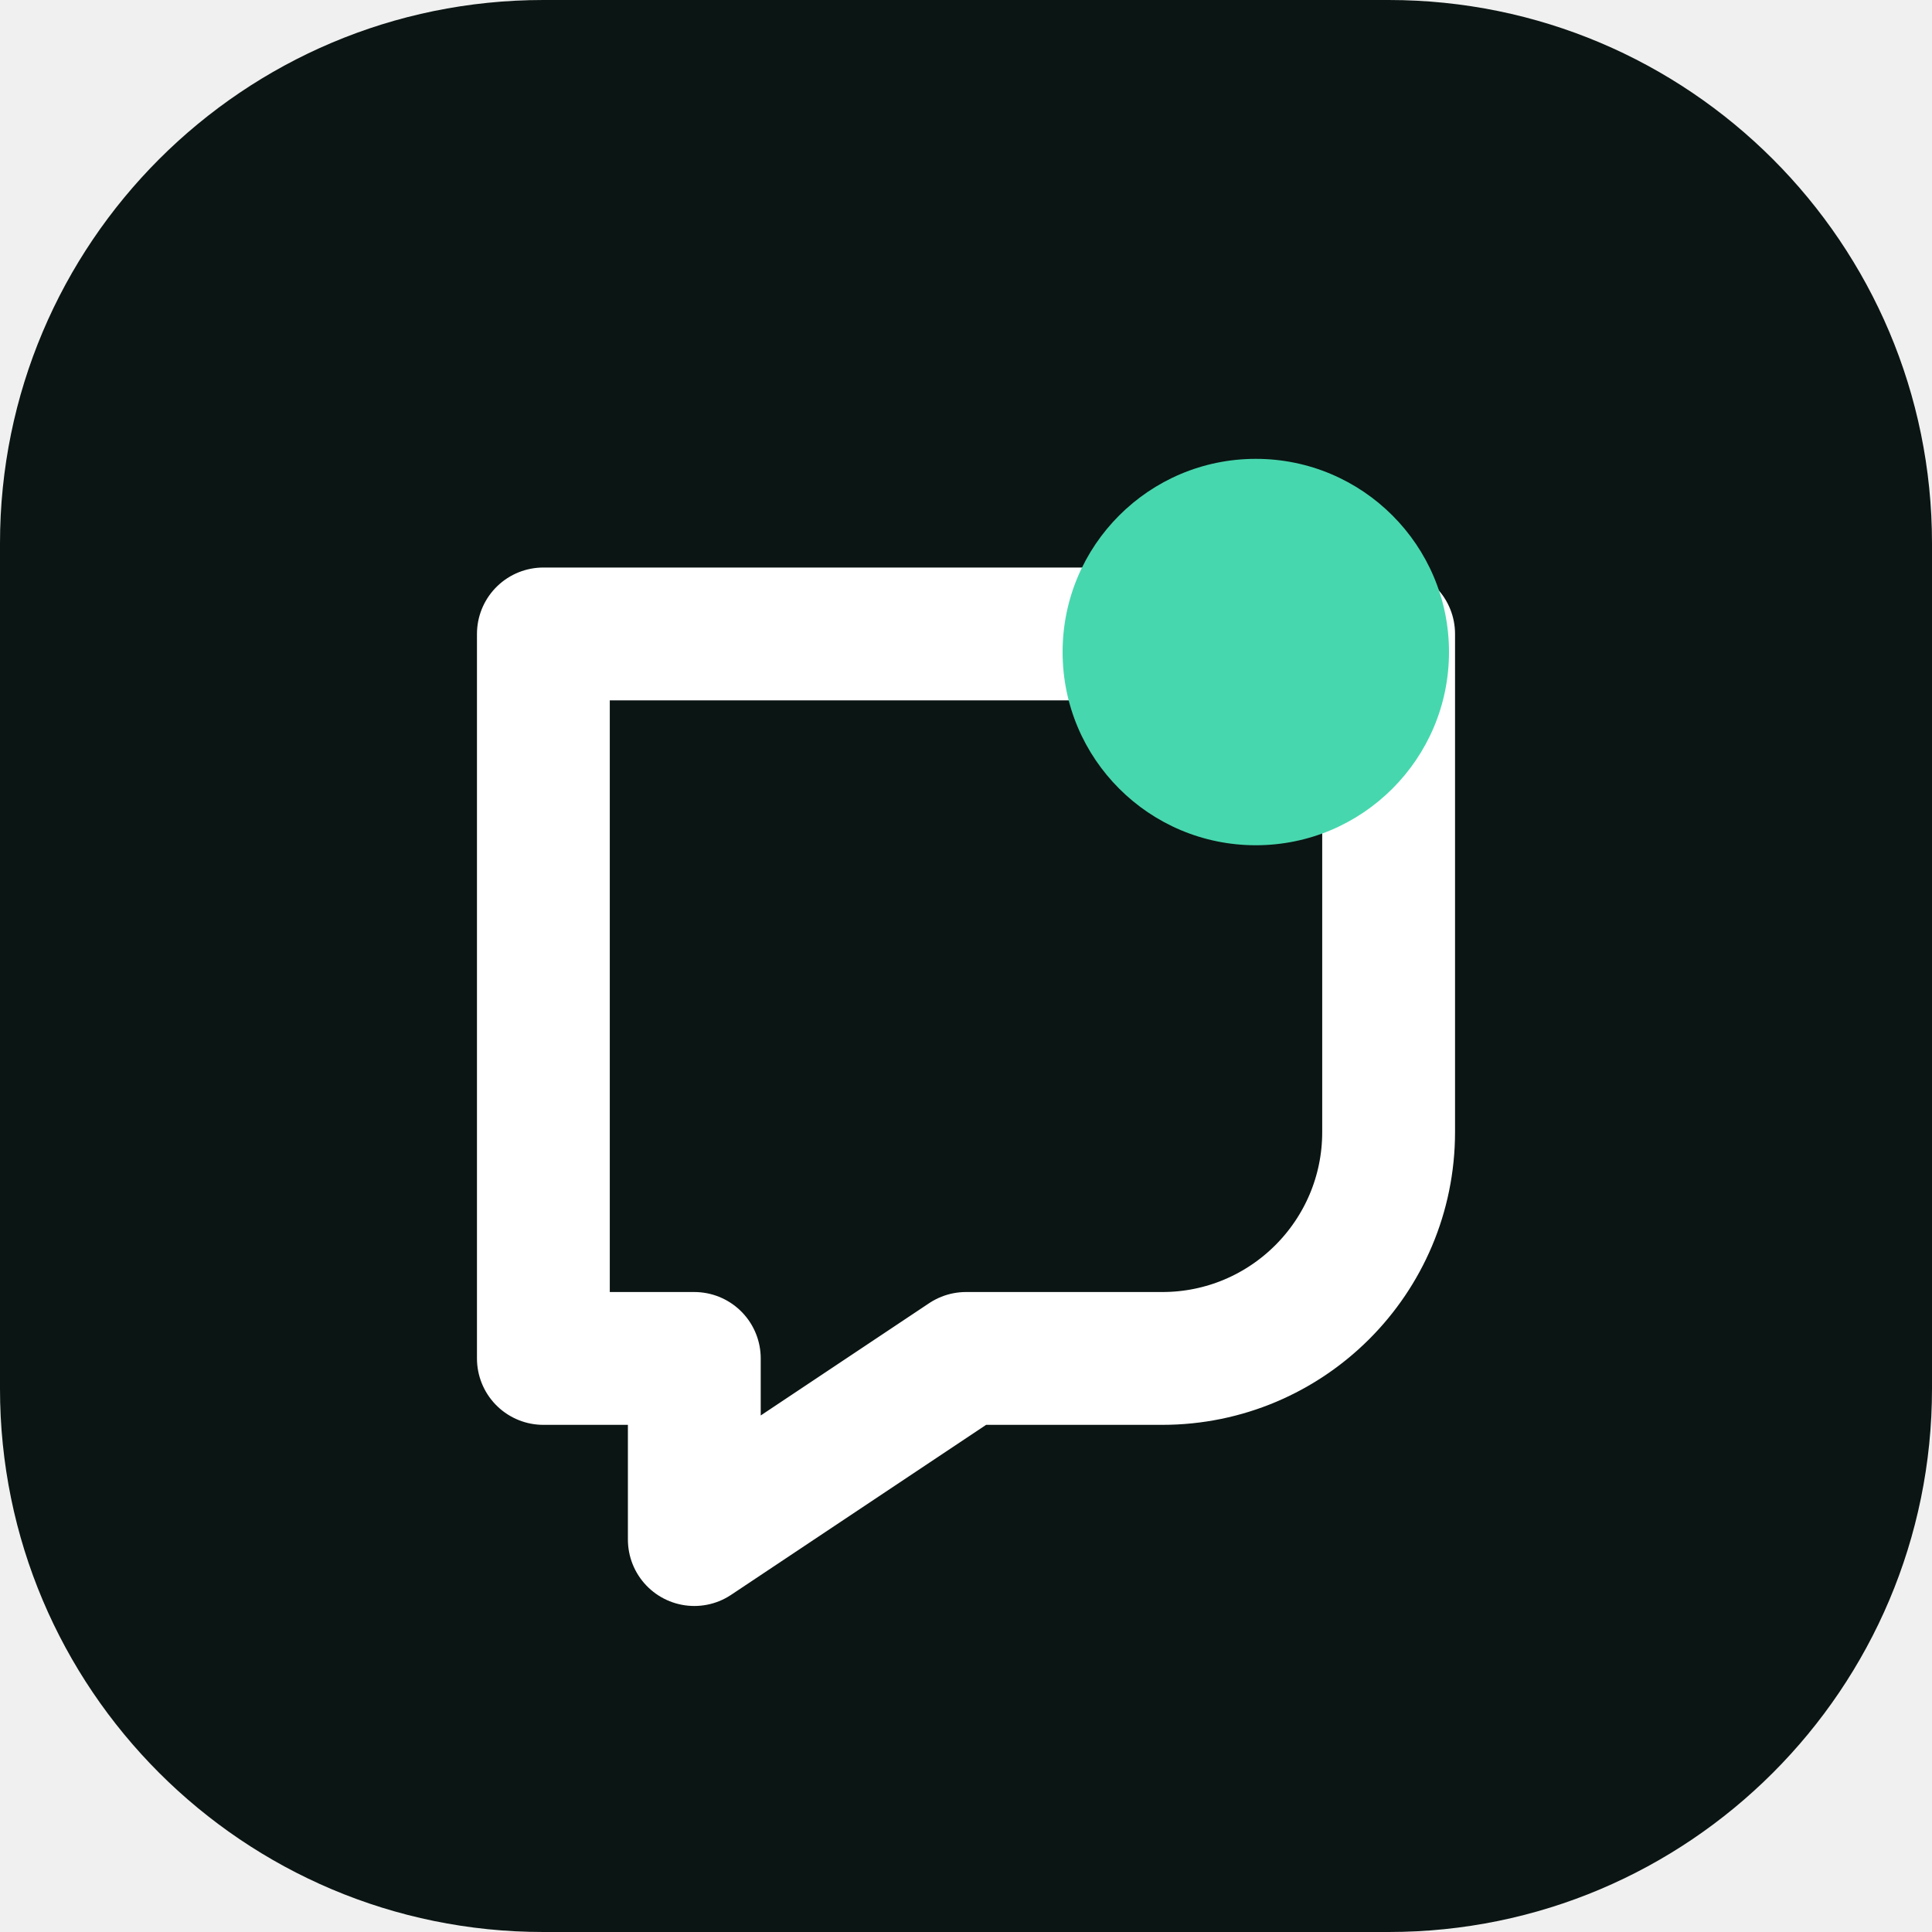
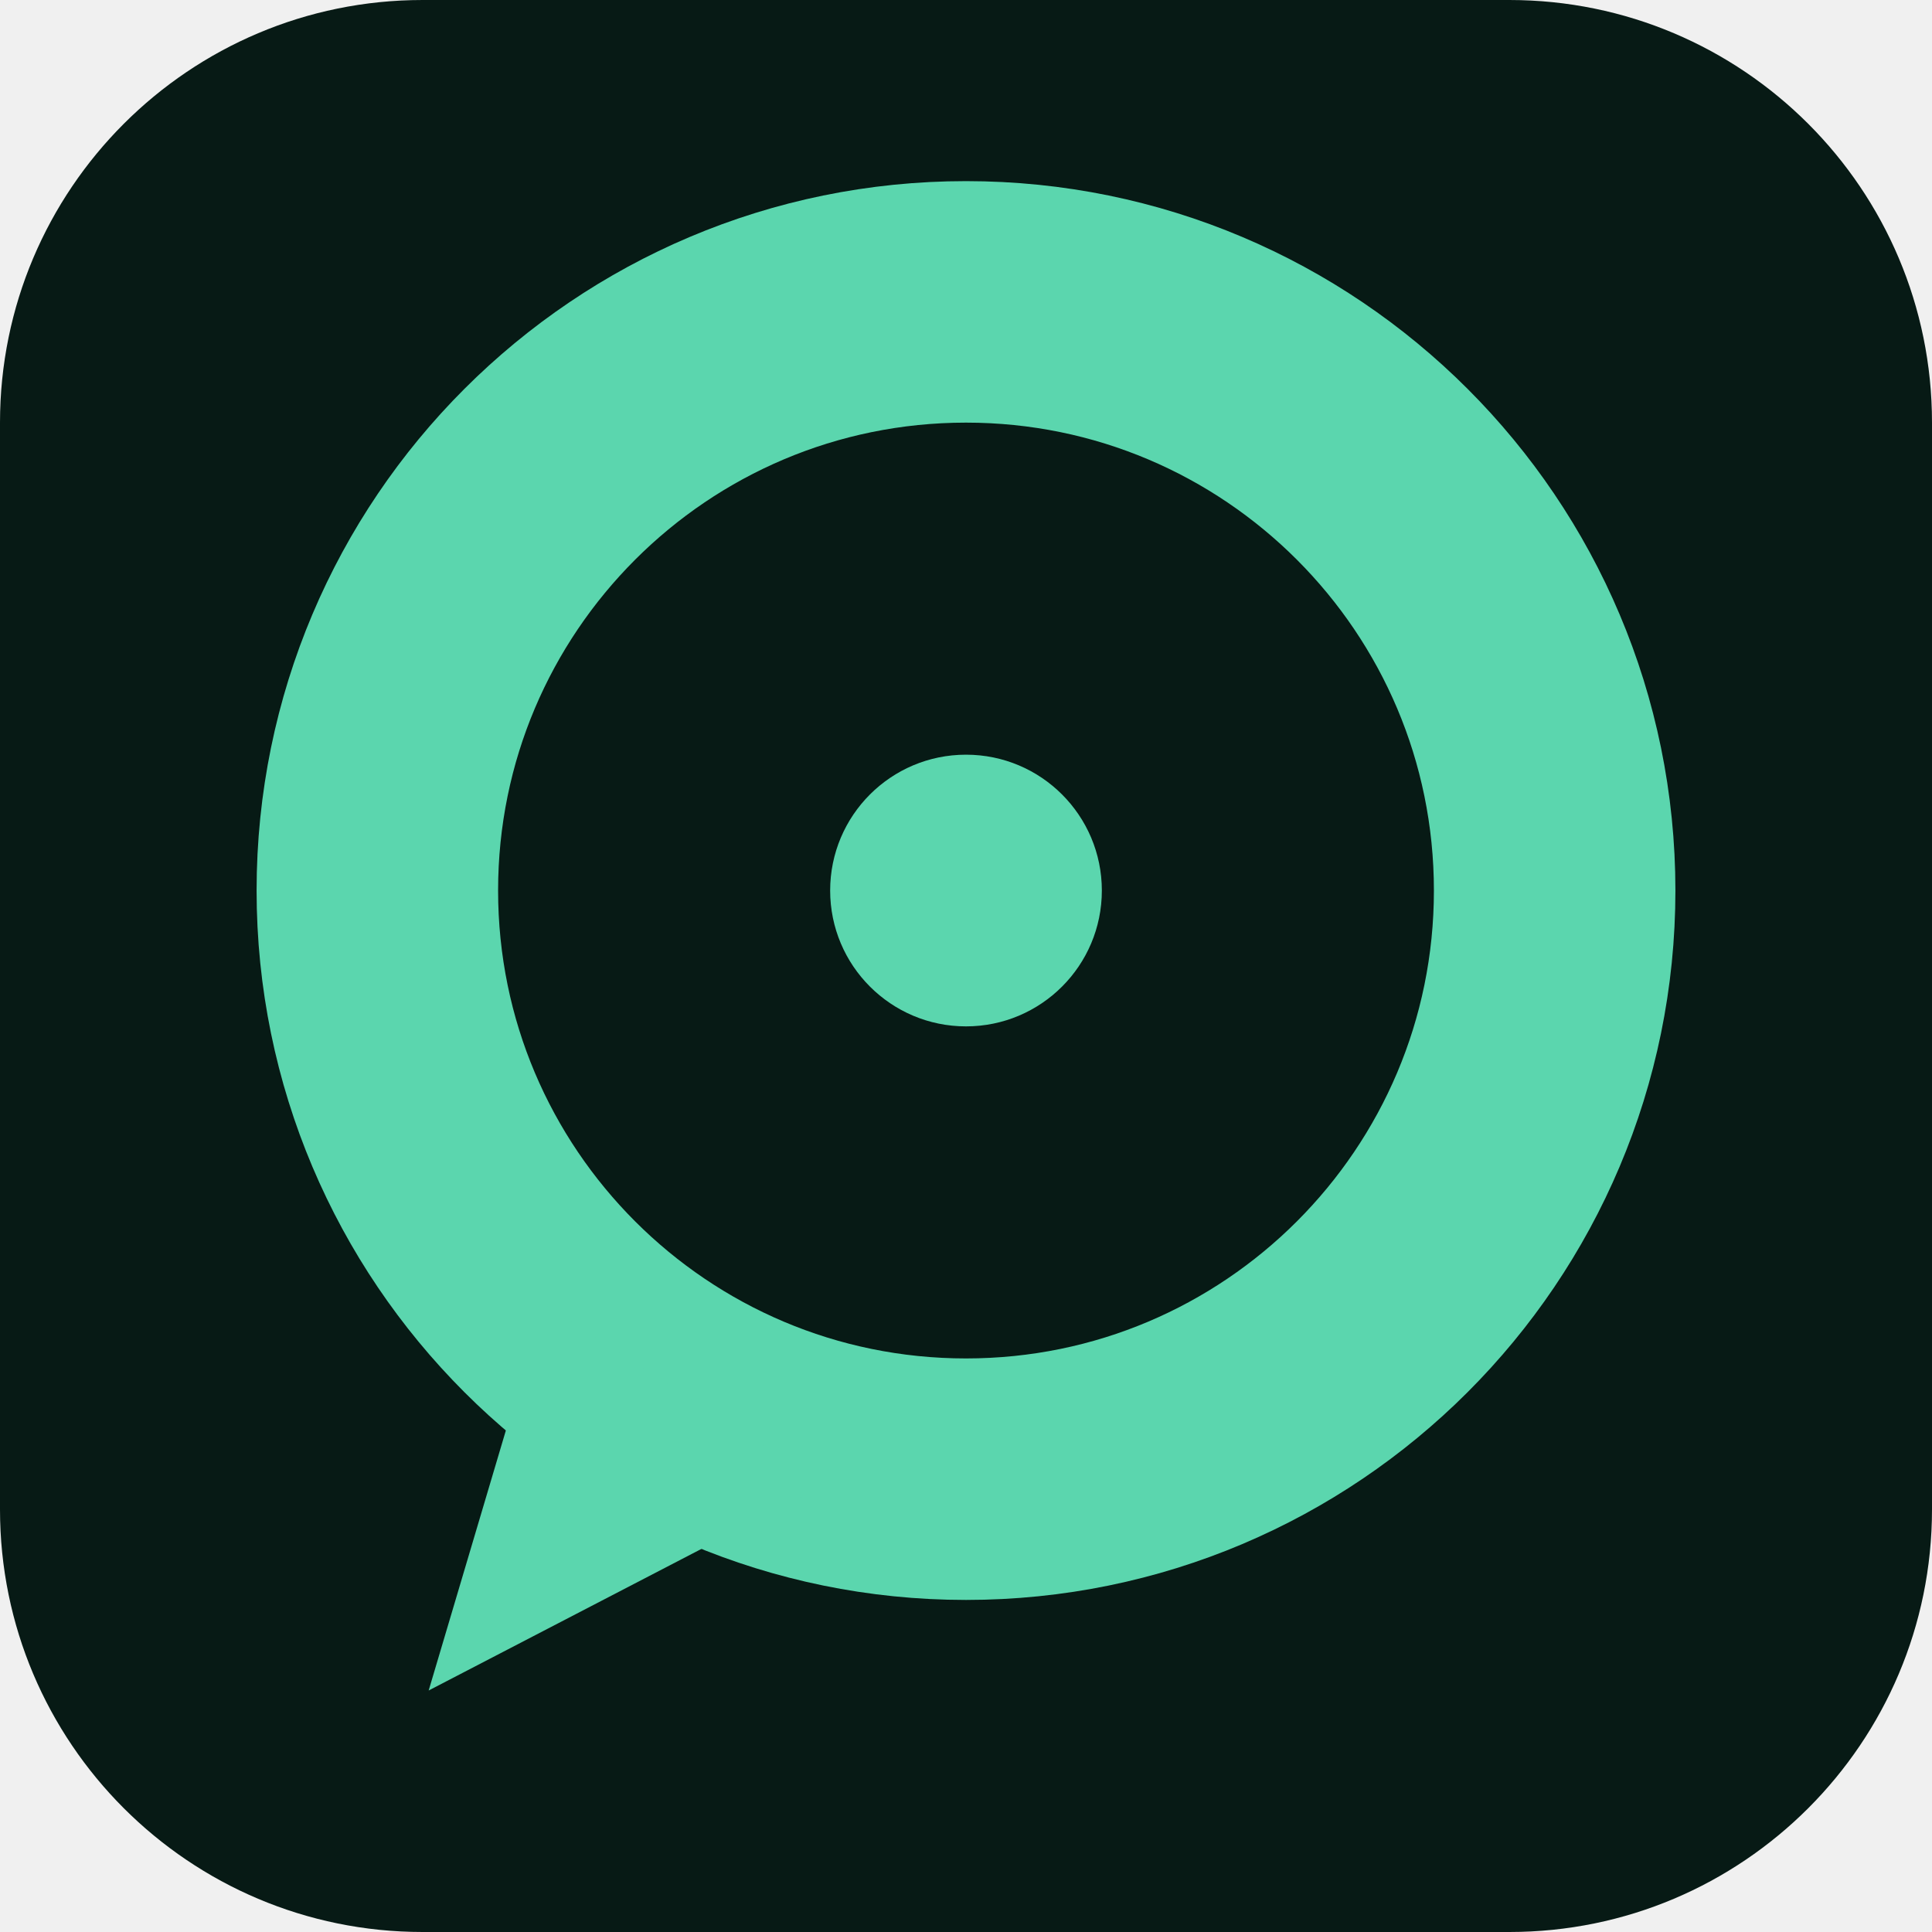
- <svg xmlns="http://www.w3.org/2000/svg" viewBox="0 0 32 32">
-   <rect width="32" height="32" rx="9" fill="#0B1513" />
-   <path d="M9 10.5h14v8.25a3.75 3.75 0 0 1-3.75 3.75H16l-4.5 3v-3H9V10.5Z" fill="none" stroke="#fff" stroke-width="2.2" stroke-linejoin="round" />
-   <circle cx="20.8" cy="10.8" r="3.2" fill="#47D7AE" />
+ <svg xmlns="http://www.w3.org/2000/svg" viewBox="0 0 64 64" role="img" aria-labelledby="title">
+   <rect width="64" height="64" rx="14" fill="#071A15" />
+   <circle cx="32" cy="29.5" r="19.5" fill="none" stroke="#5BD6AE" stroke-width="8" />
+   <path d="M18 43.2 14.2 56l13.1-6.8Z" fill="#5BD6AE" />
+   <circle cx="32" cy="29.5" r="4.5" fill="#5BD6AE" />
</svg>
